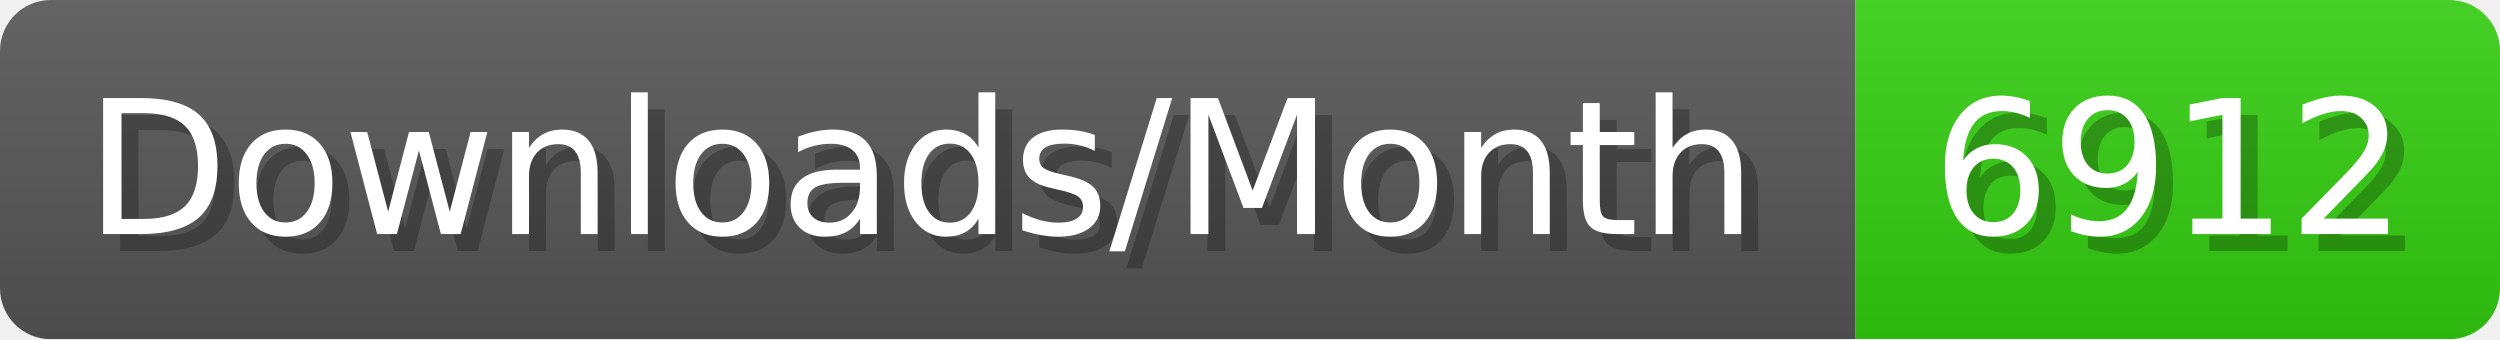
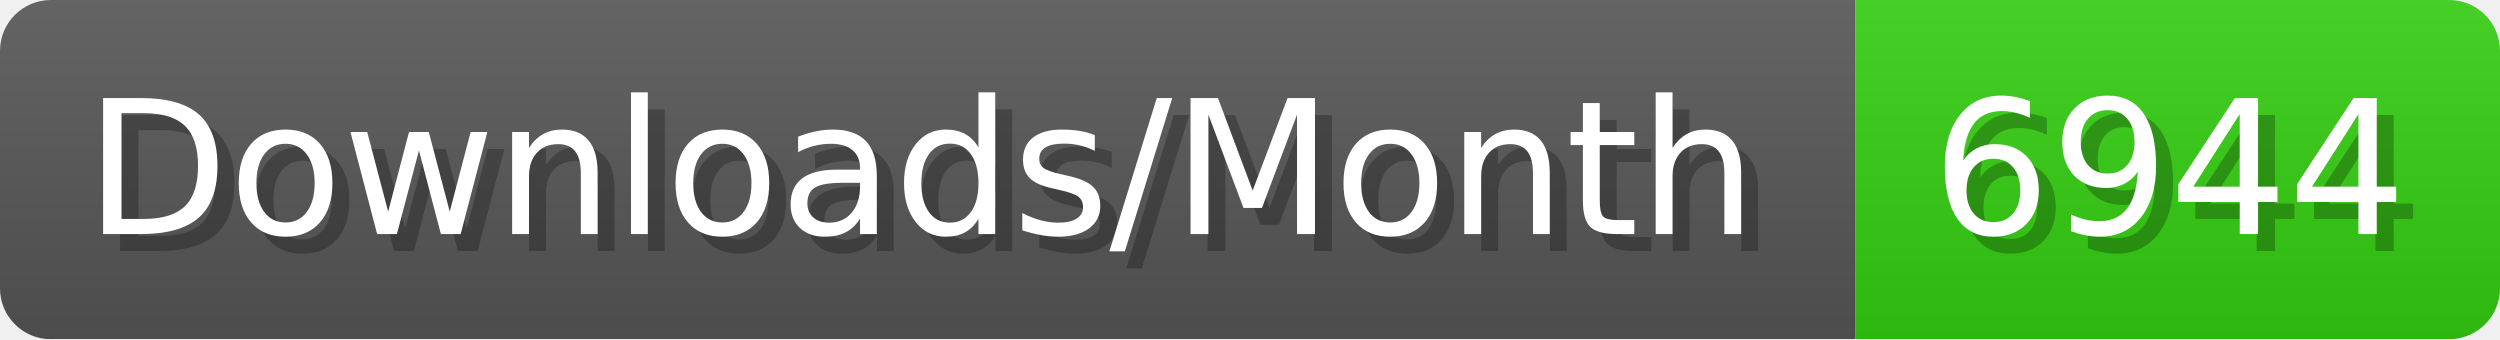
- <svg xmlns="http://www.w3.org/2000/svg" width="147.4" height="20" viewBox="0 0 1474 200" role="img" aria-label="Downloads/Month: 6912">
+ <svg xmlns="http://www.w3.org/2000/svg" width="147.4" height="20" viewBox="0 0 1474 200" role="img" aria-label="Downloads/Month: 6944">
  <linearGradient id="YlXUI" x2="0" y2="100%">
    <stop offset="0" stop-opacity=".1" stop-color="#EEE" />
    <stop offset="1" stop-opacity=".1" />
  </linearGradient>
  <mask id="JHhop">
    <rect width="1474" height="200" rx="30" fill="#FFF" />
  </mask>
  <g mask="url(#JHhop)">
    <rect width="1094" height="200" fill="#555" />
    <rect width="380" height="200" fill="#3C1" x="1094" />
    <rect width="1474" height="200" fill="url(#YlXUI)" />
  </g>
  <g aria-hidden="true" fill="#fff" text-anchor="start" font-family="Verdana,DejaVu Sans,sans-serif" font-size="110">
    <text x="60" y="148" textLength="994" fill="#000" opacity="0.25">Downloads/Month</text>
    <text x="50" y="138" textLength="994">Downloads/Month</text>
-     <text x="1149" y="148" textLength="280" fill="#000" opacity="0.25">6912</text>
-     <text x="1139" y="138" textLength="280">6912</text>
+     <text x="1149" y="148" textLength="280" fill="#000" opacity="0.25">6944</text>
+     <text x="1139" y="138" textLength="280">6944</text>
  </g>
</svg>
